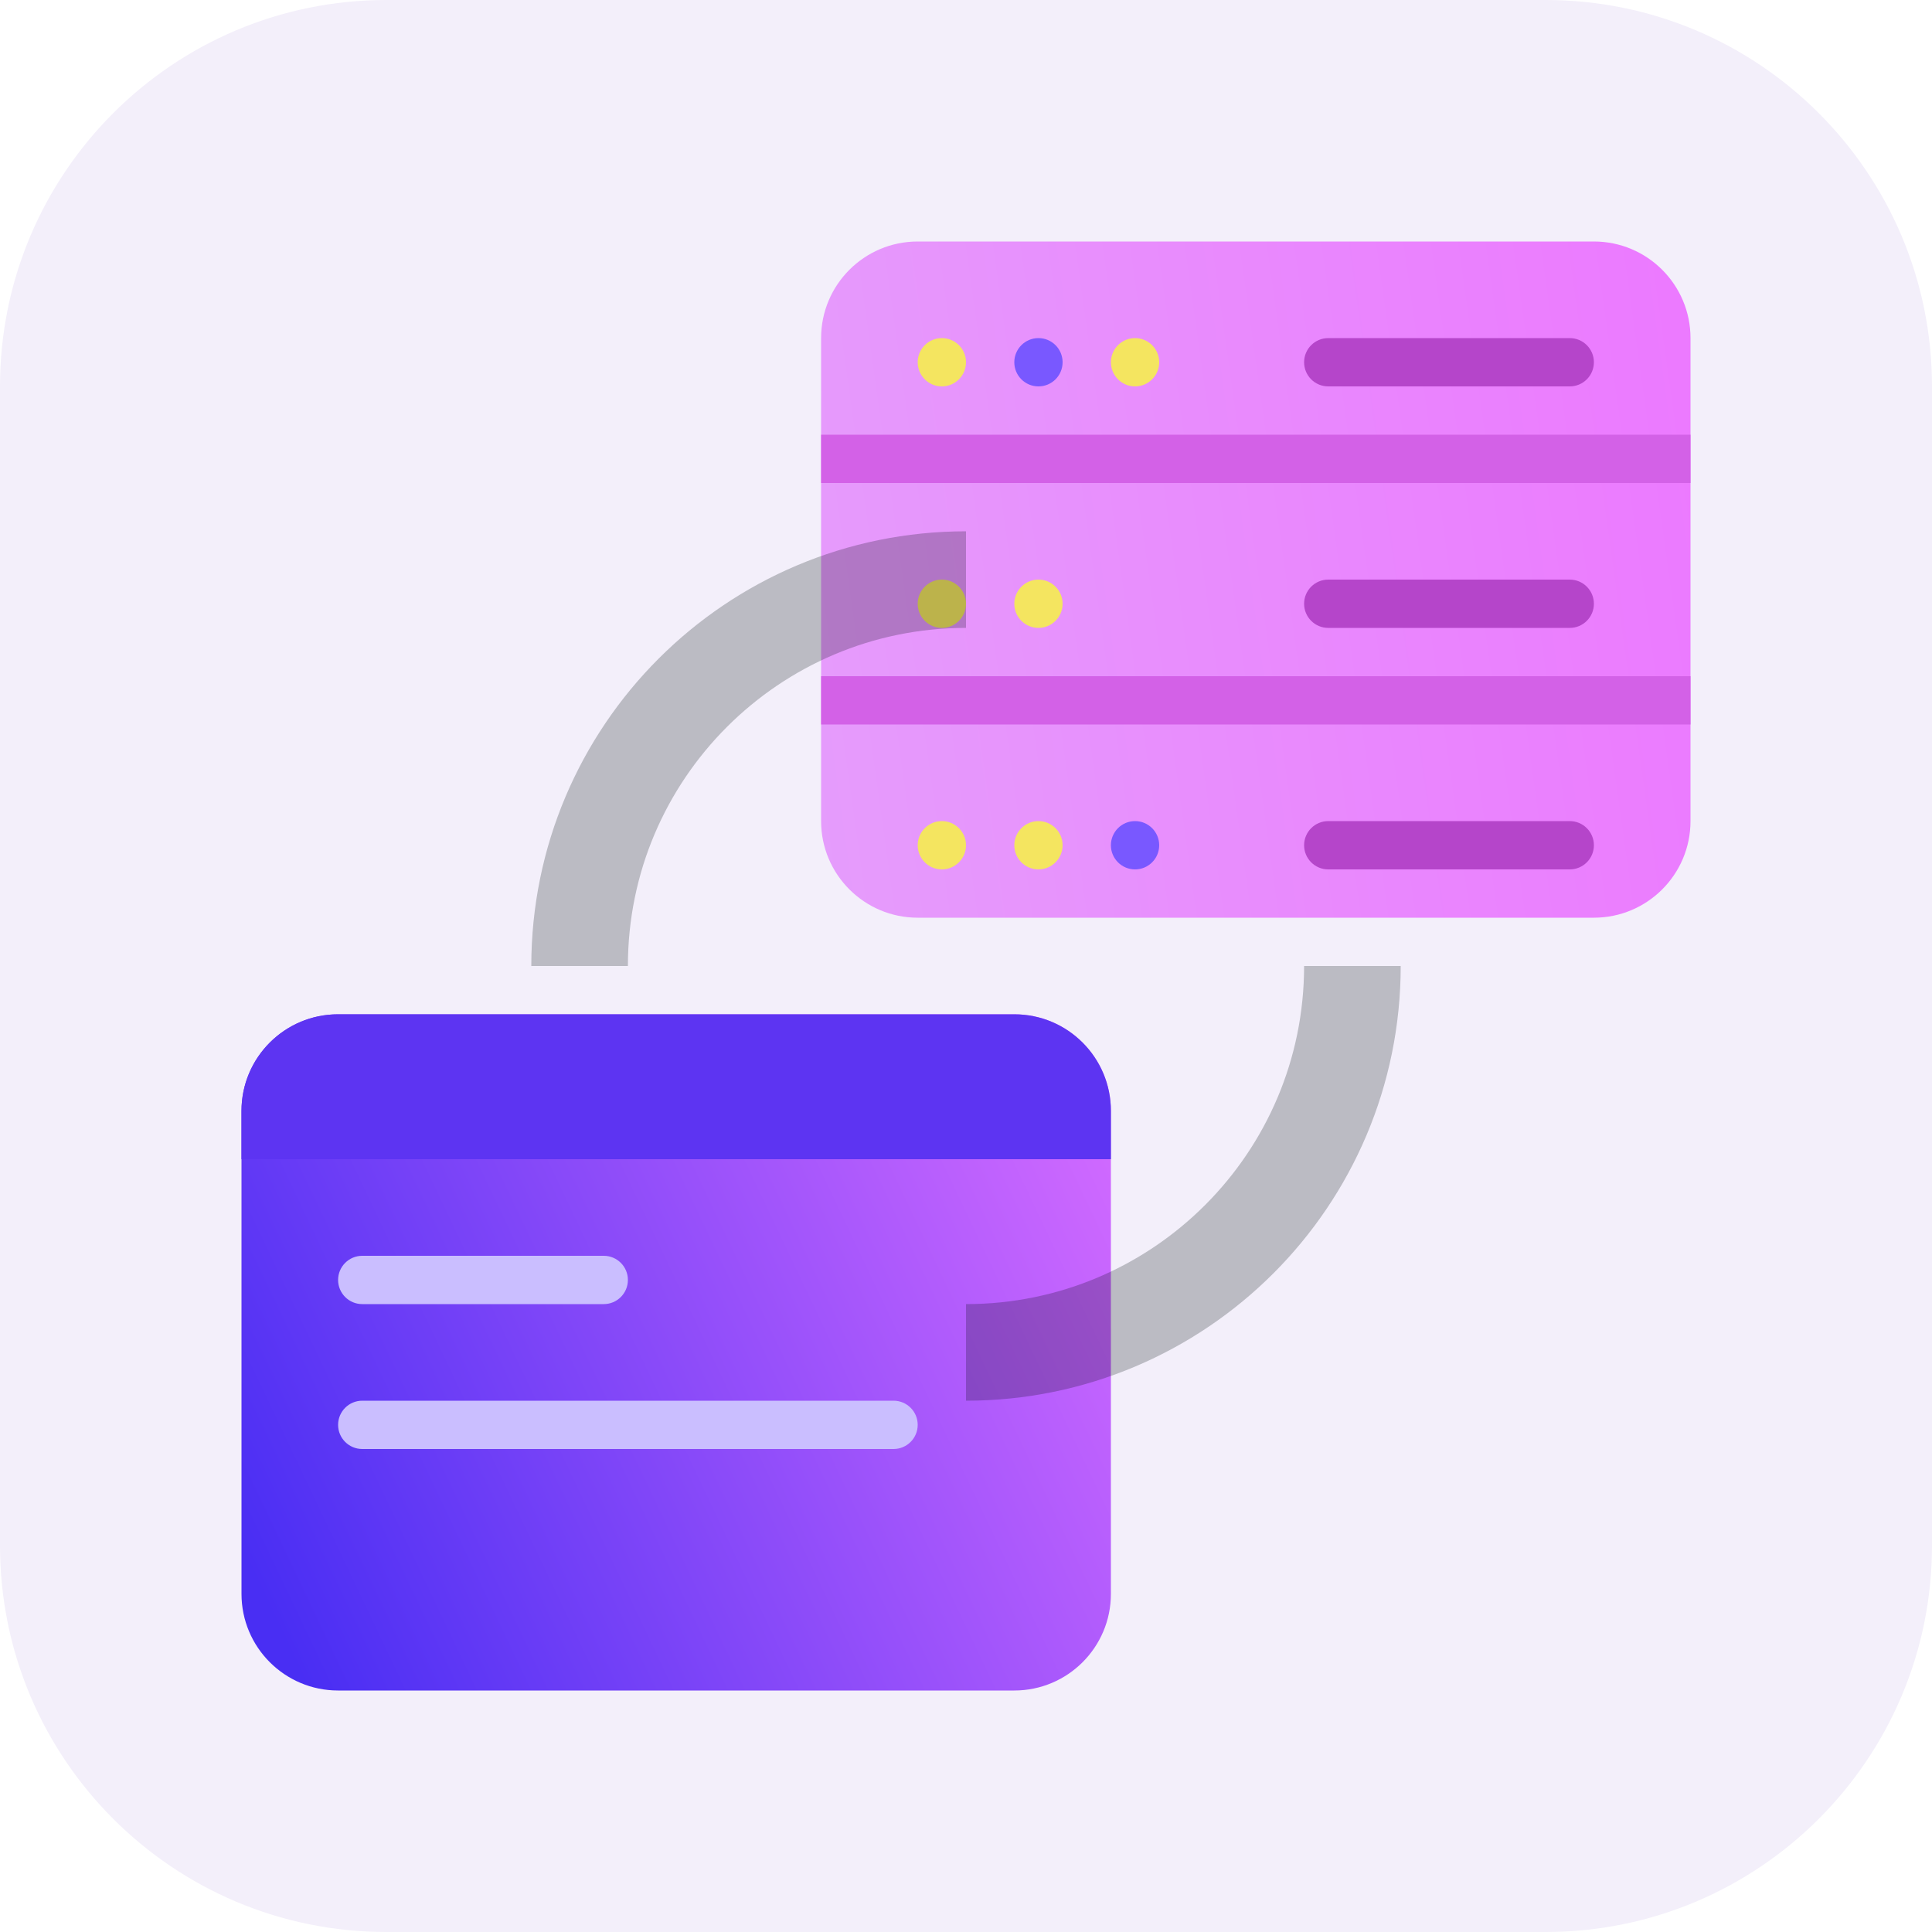
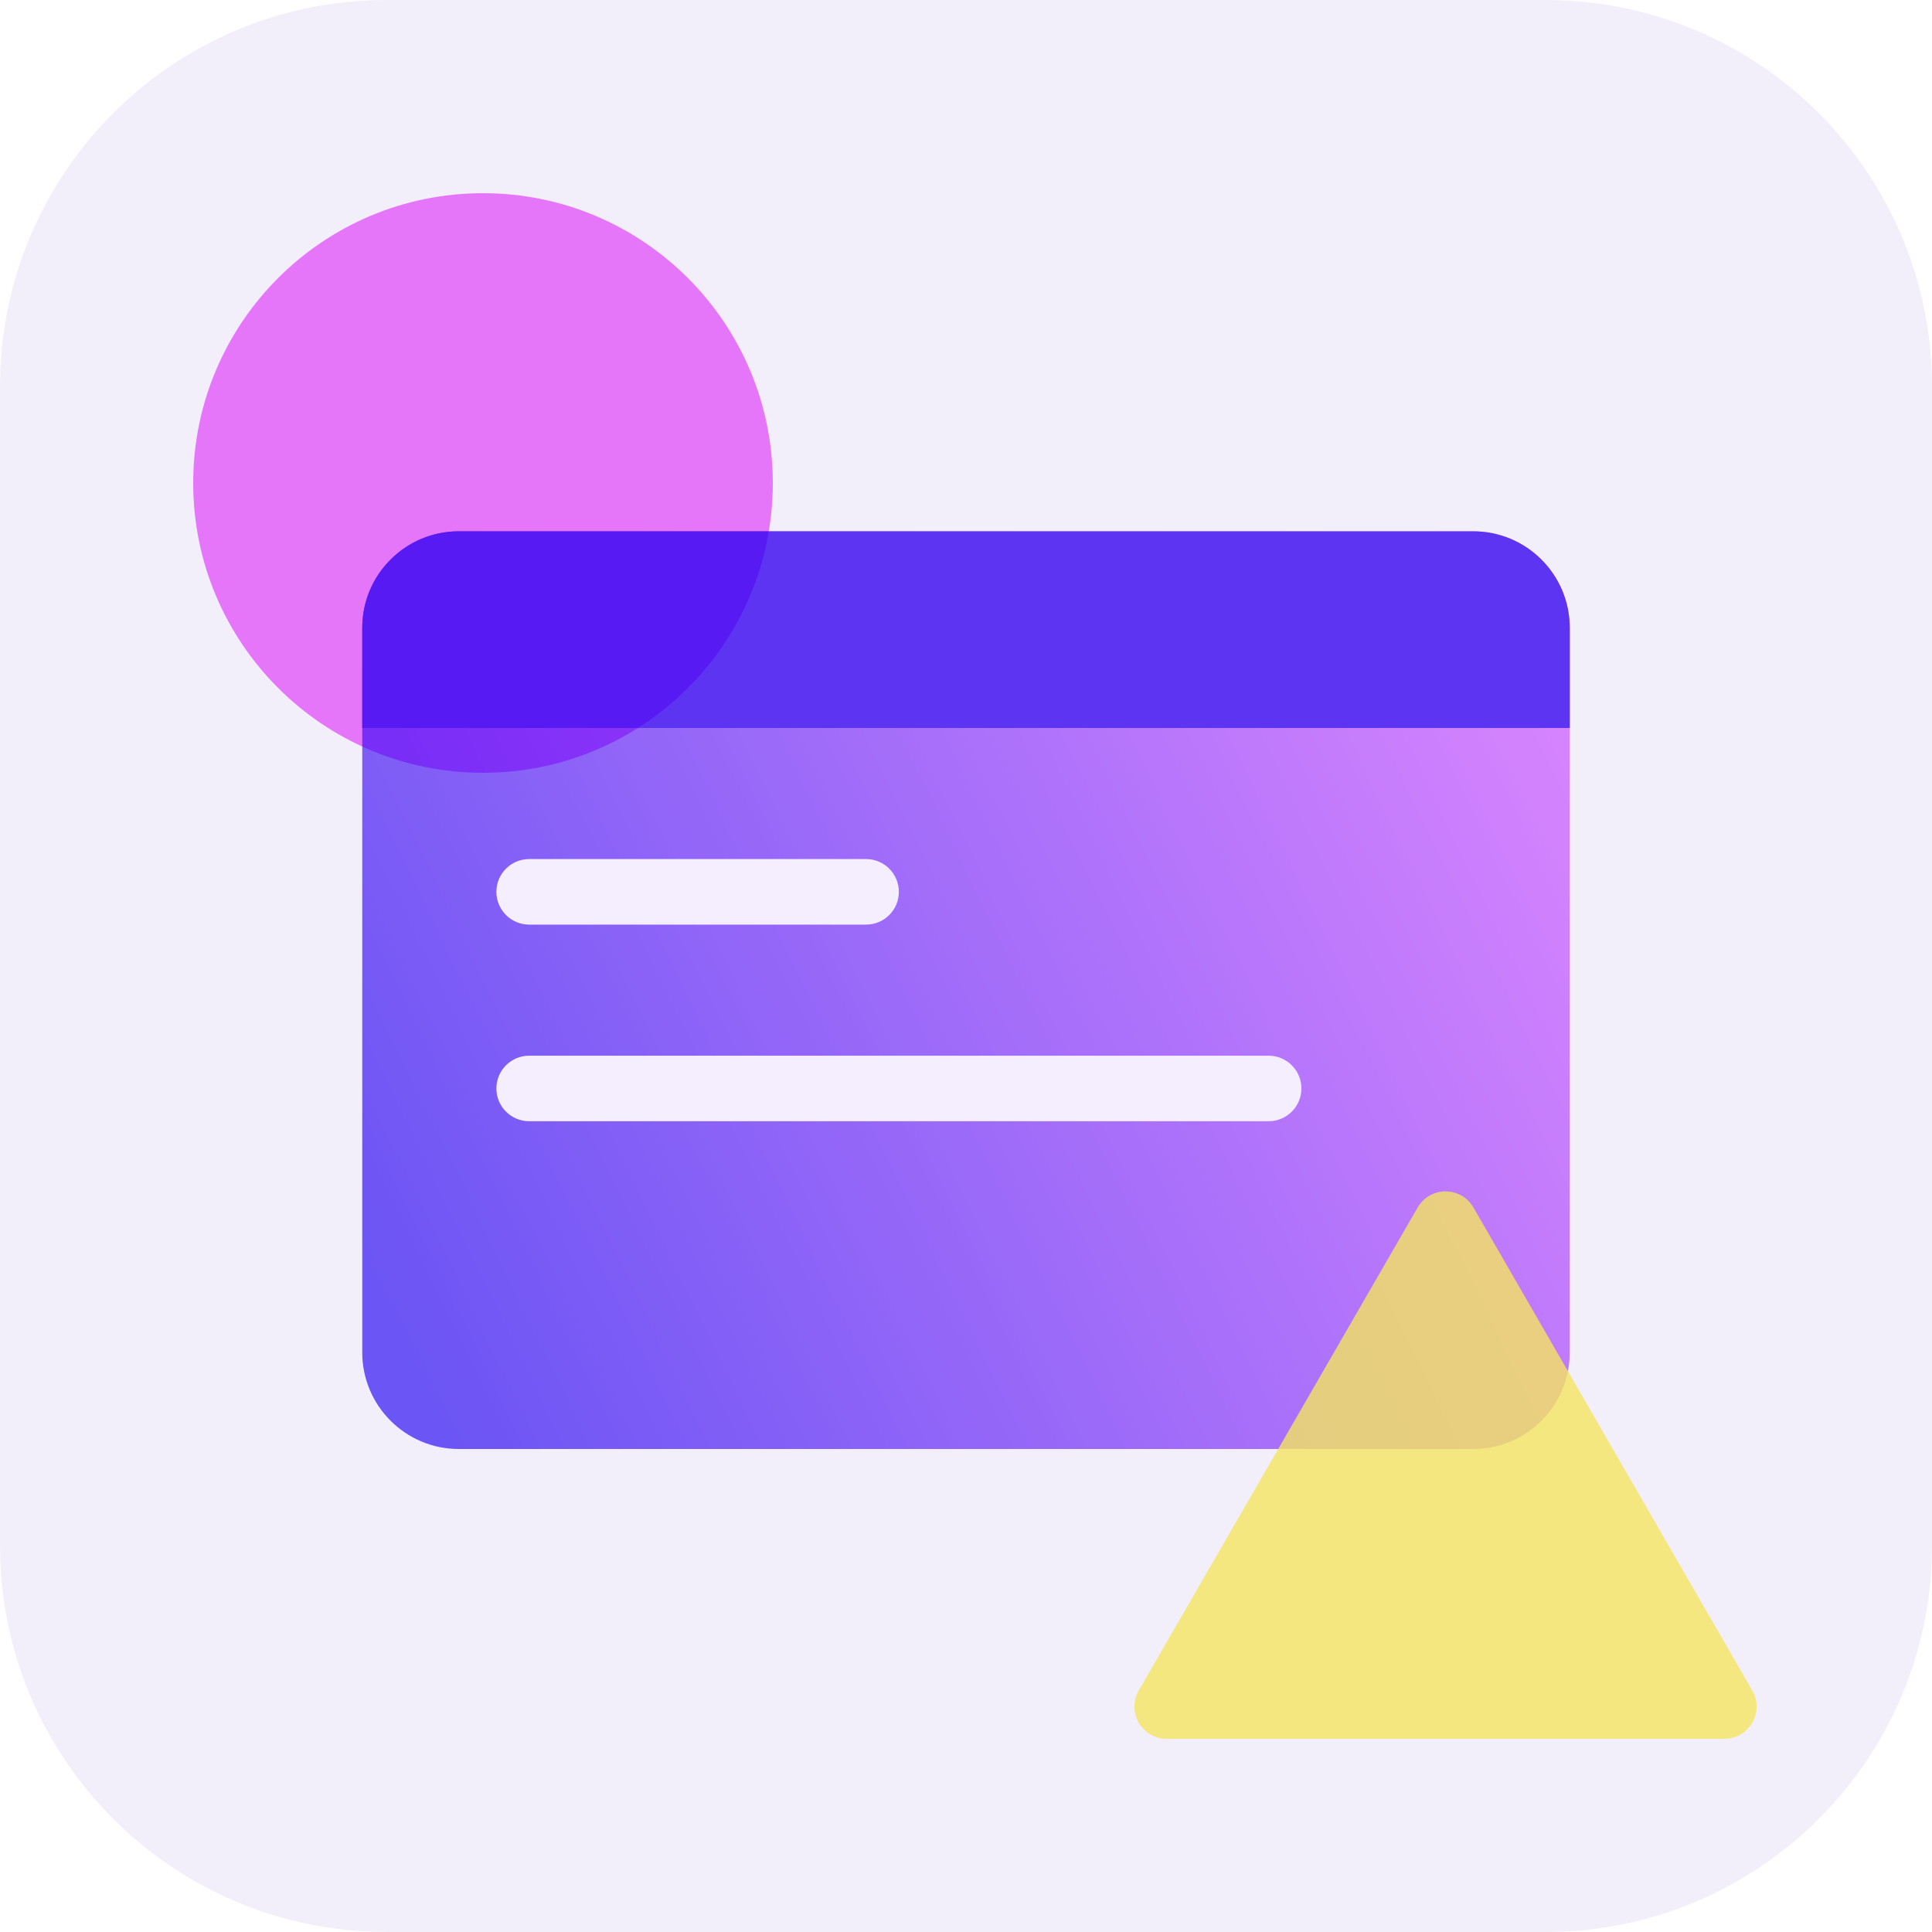
<svg xmlns="http://www.w3.org/2000/svg" width="40" height="40" viewBox="0 0 40 40" fill="none">
-   <path d="M0 8C0 3.582 3.582 0 8 0H32C36.418 0 40 3.582 40 8V32C40 36.418 36.418 40 32 40H8C3.582 40 0 36.418 0 32V8Z" fill="#F3EFFA" />
-   <rect x="17" y="5" width="18" height="14" rx="2" fill="url(#paint0_linear_1436_37890)" />
-   <rect x="17" y="9" width="18" height="1" fill="#D361E7" />
-   <rect x="27" y="7" width="6" height="1" rx="0.5" fill="#B545CA" />
-   <rect x="19" y="7" width="1" height="1" rx="0.5" fill="#F4E560" />
-   <rect x="21" y="7" width="1" height="1" rx="0.5" fill="#7958FF" />
-   <rect x="23" y="7" width="1" height="1" rx="0.5" fill="#F4E560" />
-   <rect x="27" y="12" width="6" height="1" rx="0.5" fill="#B545CA" />
-   <rect x="19" y="12" width="1" height="1" rx="0.5" fill="#F4E560" />
-   <rect x="21" y="12" width="1" height="1" rx="0.5" fill="#F4E560" />
-   <rect x="27" y="17" width="6" height="1" rx="0.5" fill="#B545CA" />
-   <rect x="19" y="17" width="1" height="1" rx="0.5" fill="#F4E560" />
-   <rect x="21" y="17" width="1" height="1" rx="0.5" fill="#F4E560" />
-   <rect x="23" y="17" width="1" height="1" rx="0.5" fill="#7958FF" />
-   <rect x="17" y="14" width="18" height="1" fill="#D361E7" />
-   <rect x="5" y="21" width="18" height="14" rx="2" fill="url(#paint1_linear_1436_37890)" />
-   <path d="M5 24H23V23C23 21.895 22.105 21 21 21H7C5.895 21 5 21.895 5 23V24Z" fill="#5D34F2" />
-   <rect x="7" y="26" width="6" height="1" rx="0.5" fill="#CABEFF" />
-   <rect x="7" y="29" width="12" height="1" rx="0.5" fill="#CABEFF" />
+   <rect width="40" height="40" rx="8" fill="#F3EFFA" />
+   <rect opacity="0.8" x="7.5" y="11" width="25" height="19" rx="2" fill="url(#paint0_linear_1091_20177)" />
+   <path d="M7.5 15.072H32.5V13C32.5 11.896 31.605 11 30.5 11H9.5C8.395 11 7.5 11.896 7.5 13V15.072Z" fill="#5D34F2" />
+   <rect x="10.277" y="17.786" width="8.333" height="1.357" rx="0.679" fill="#F5EEFF" />
+   <rect x="10.277" y="21.857" width="16.667" height="1.357" rx="0.679" fill="#F5EEFF" />
+   <path opacity="0.8" d="M29.351 25C29.608 24.556 30.249 24.556 30.506 25L36.279 35C36.536 35.444 36.215 36 35.702 36H24.155C23.642 36 23.321 35.444 23.577 35L29.351 25Z" fill="#F4E560" />
  <g style="mix-blend-mode:multiply">
-     <path d="M20 28C24.418 28 28 24.418 28 20" stroke="#C4C7C7" stroke-width="2" />
-   </g>
-   <g style="mix-blend-mode:multiply">
-     <path d="M12 20C12 15.582 15.582 12 20 12" stroke="#C4C7C7" stroke-width="2" />
+     <circle cx="10" cy="10" r="6" fill="#F07EFF" />
  </g>
  <defs>
-     <linearGradient id="paint0_linear_1436_37890" x1="12.5" y1="14.333" x2="36.414" y2="10.979" gradientUnits="userSpaceOnUse">
-       <stop stop-color="#E4A3FB" />
-       <stop offset="1" stop-color="#EC78FF" />
-     </linearGradient>
-     <linearGradient id="paint1_linear_1436_37890" x1="3.521" y1="29.021" x2="21.363" y2="20.551" gradientUnits="userSpaceOnUse">
+     <linearGradient id="paint0_linear_1091_20177" x1="5.446" y1="21.885" x2="30.012" y2="9.951" gradientUnits="userSpaceOnUse">
      <stop stop-color="#492EF3" />
      <stop offset="1" stop-color="#CF69FF" />
    </linearGradient>
  </defs>
</svg>
